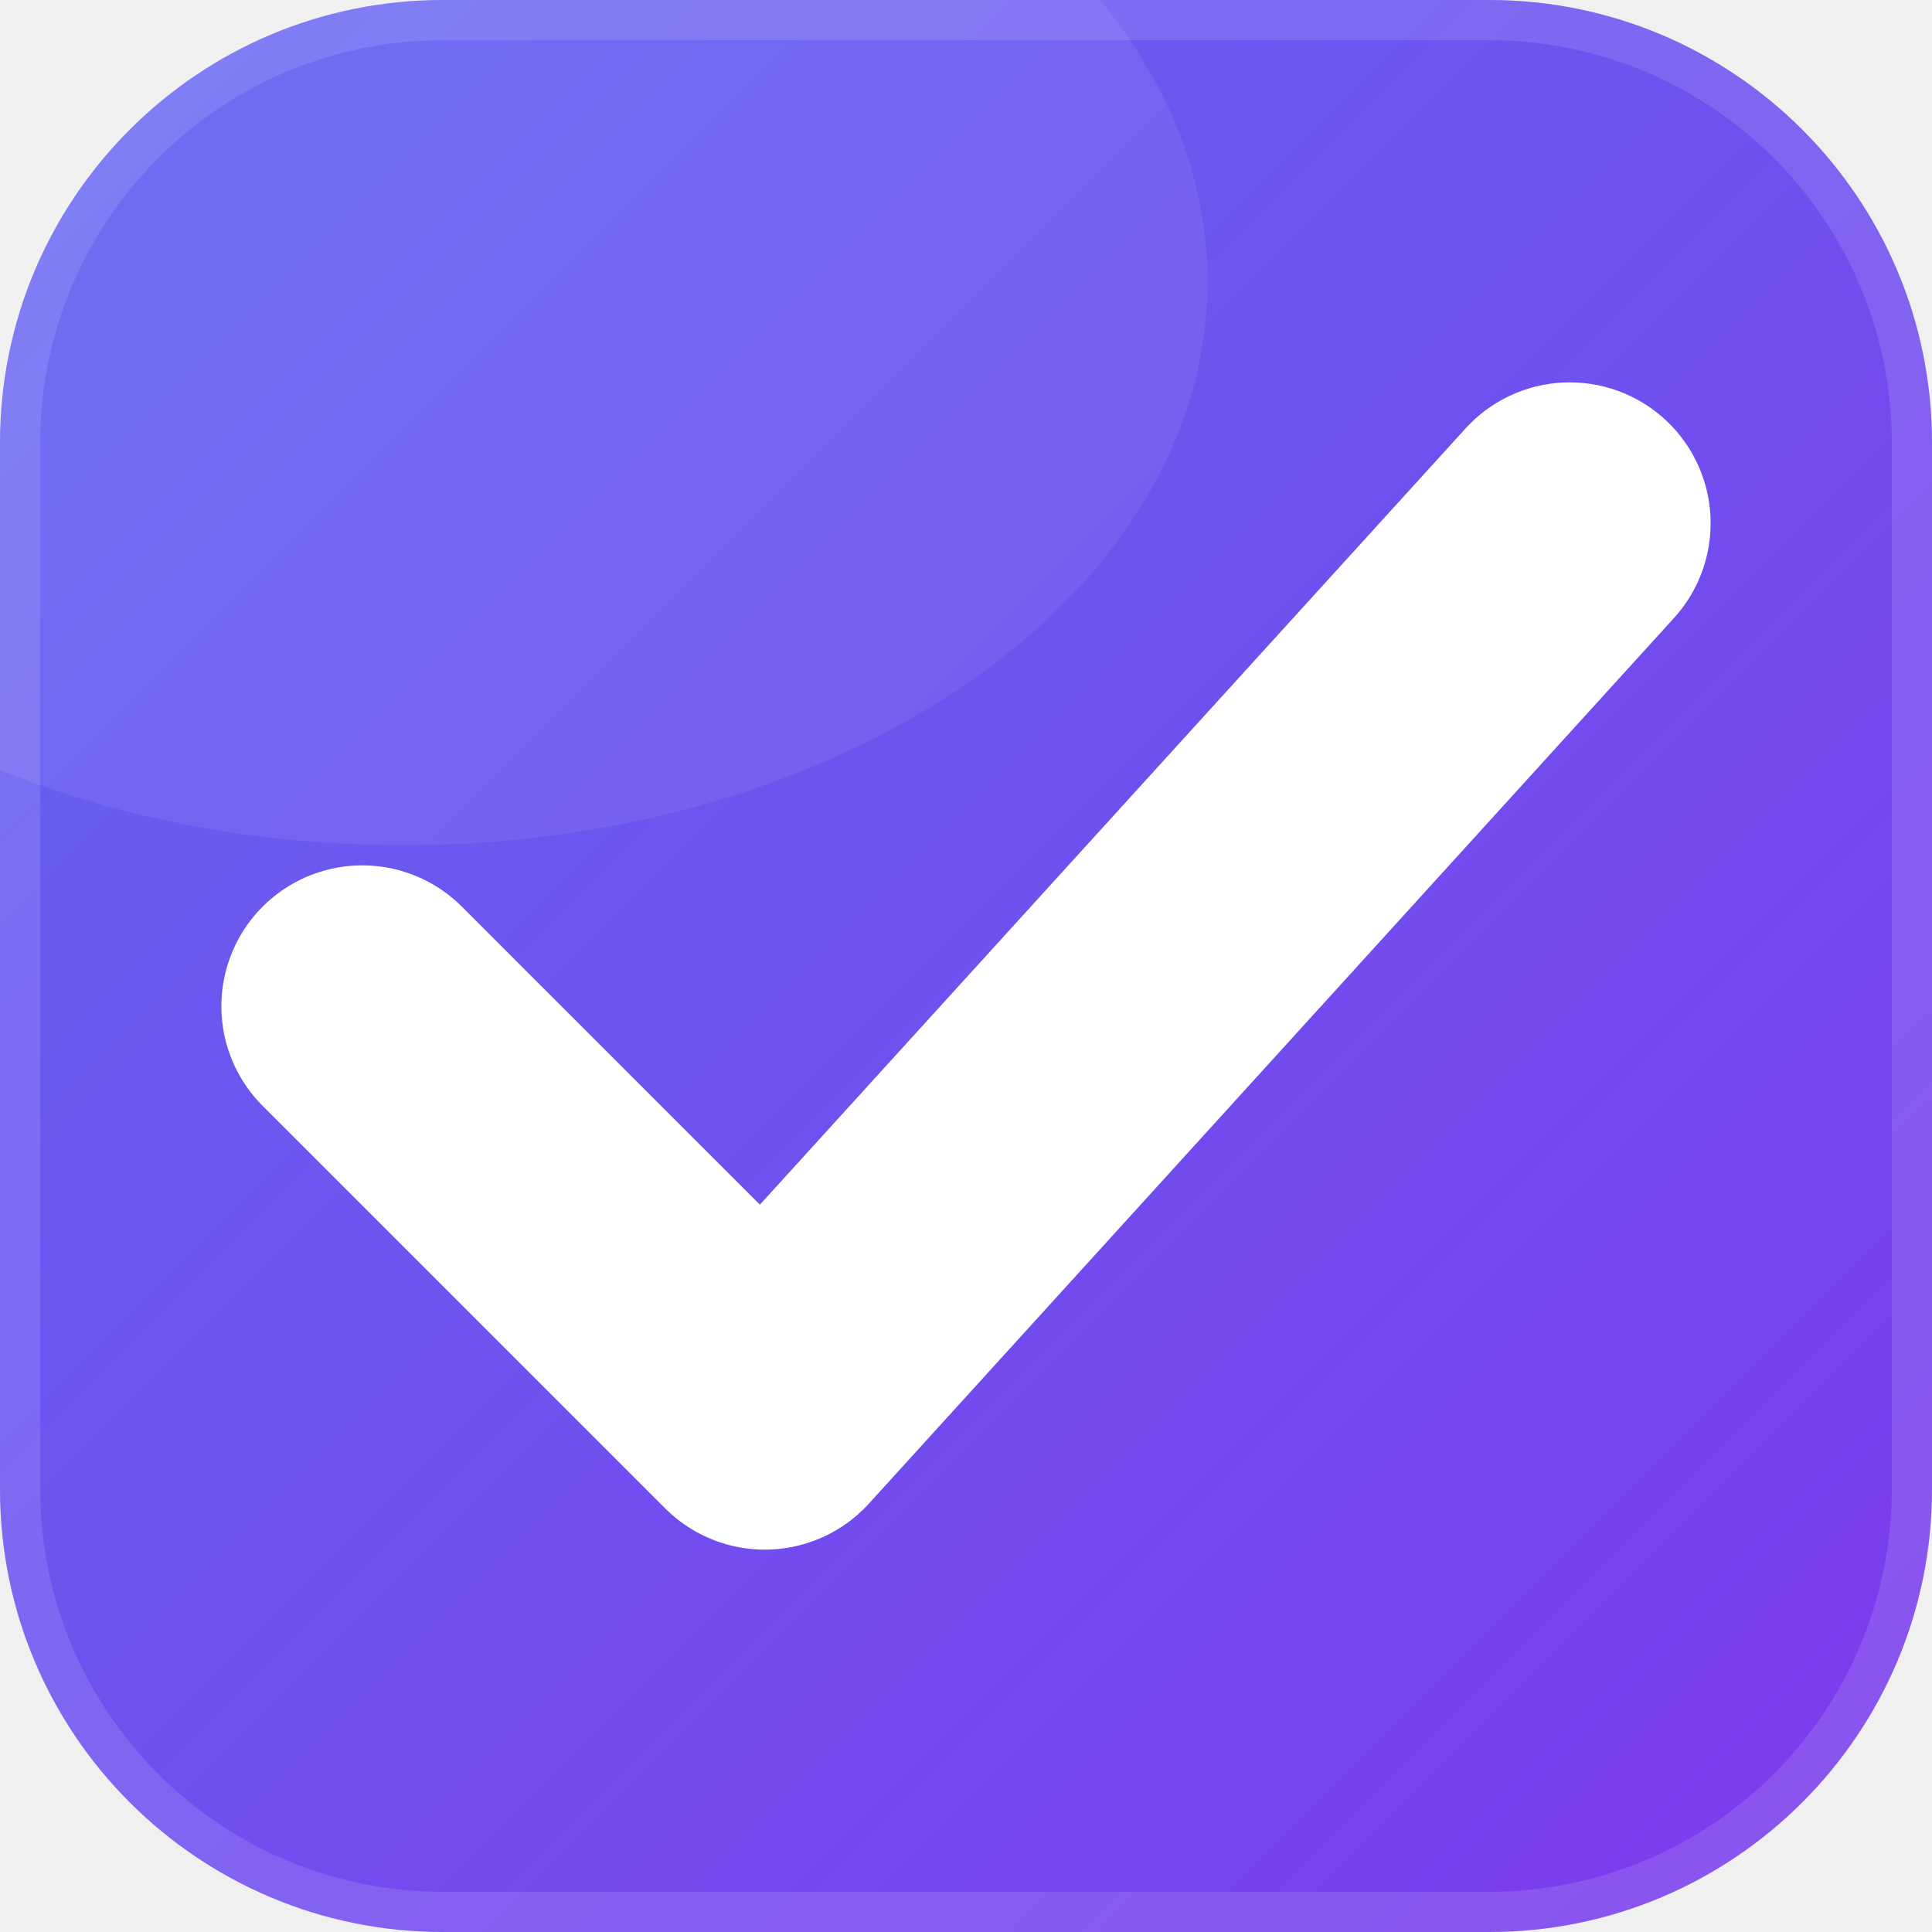
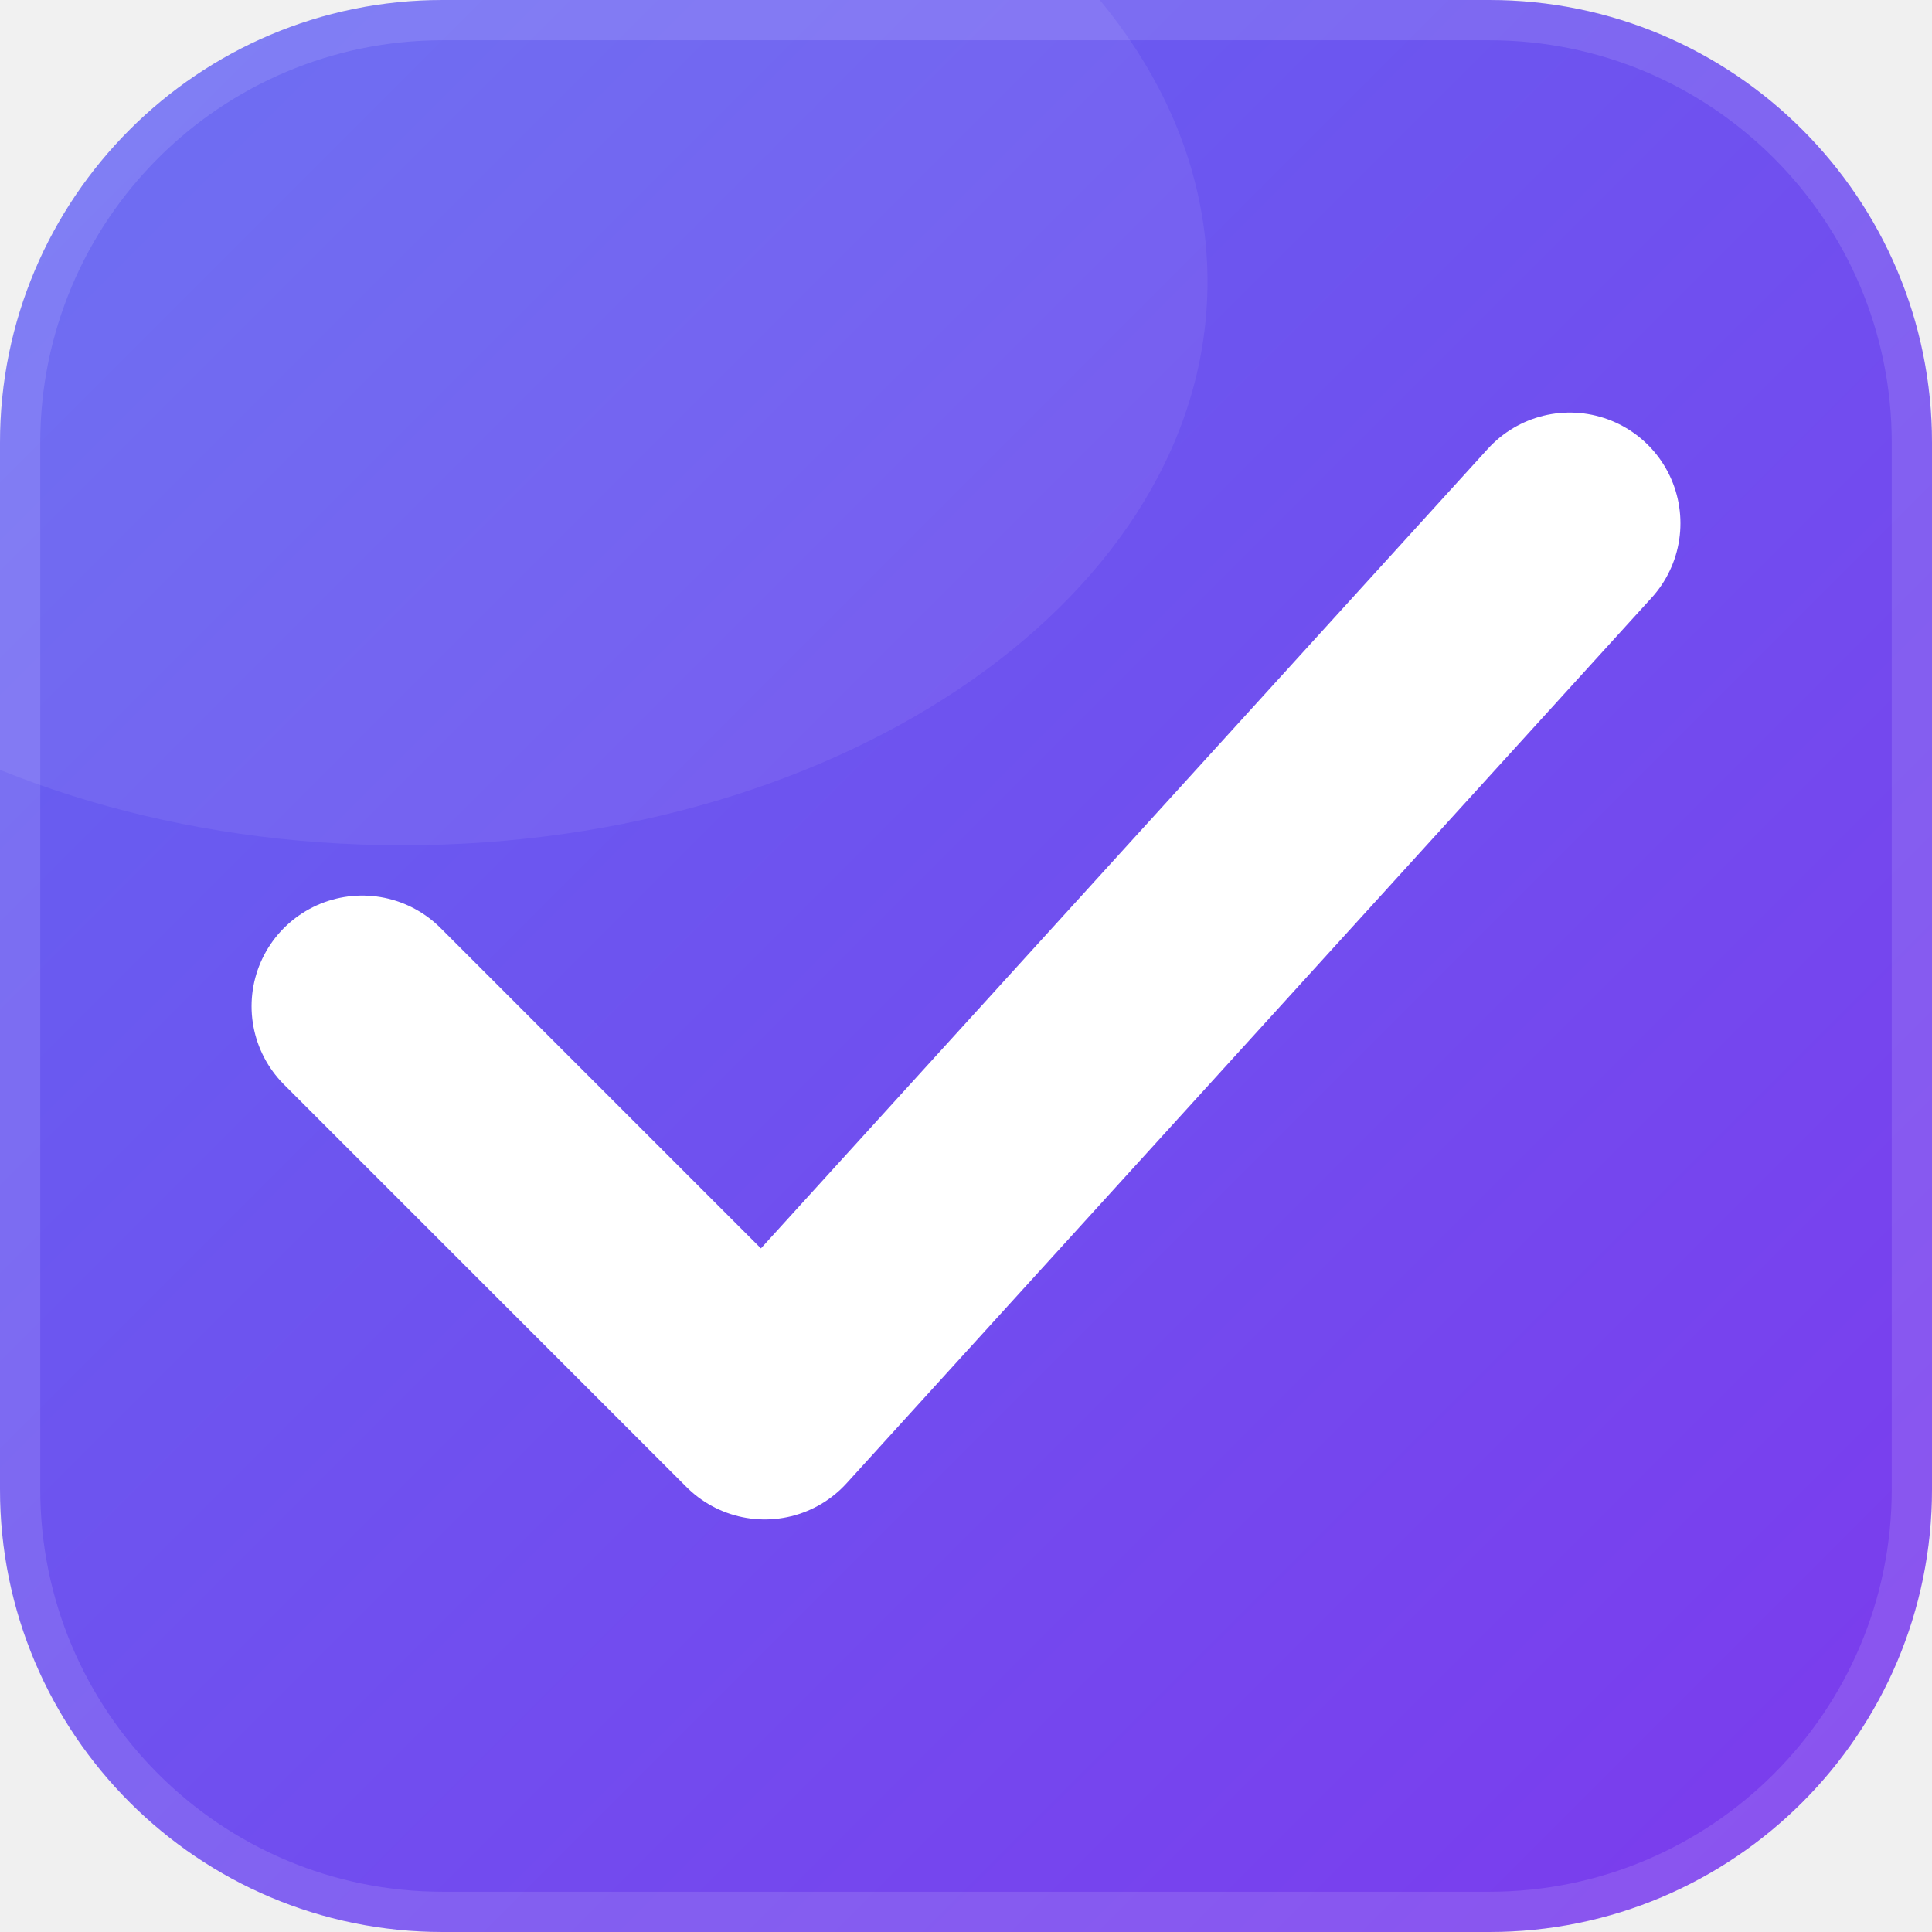
<svg xmlns="http://www.w3.org/2000/svg" viewBox="0 0 48 48" fill="none">
  <defs>
    <linearGradient id="tf-logo-bg" x1="0" y1="0" x2="48" y2="48" gradientUnits="userSpaceOnUse">
      <stop offset="0%" stop-color="#6366f1" />
      <stop offset="100%" stop-color="#7c3aed" />
    </linearGradient>
  </defs>
  <rect width="48" height="48" rx="11" fill="url(#tf-logo-bg)" />
  <rect x="0.5" y="0.5" width="47" height="47" rx="10.5" stroke="white" stroke-opacity="0.12" />
  <ellipse cx="10" cy="7" rx="20" ry="14" fill="white" opacity="0.07" />
-   <path d="M9 25 L19 35 L39 13" stroke="white" stroke-width="7" stroke-linecap="round" stroke-linejoin="round" />
+   <path d="M9 25 L19 35 L39 13" stroke="white" stroke-width="5.5" stroke-linecap="round" stroke-linejoin="round" />
</svg>
